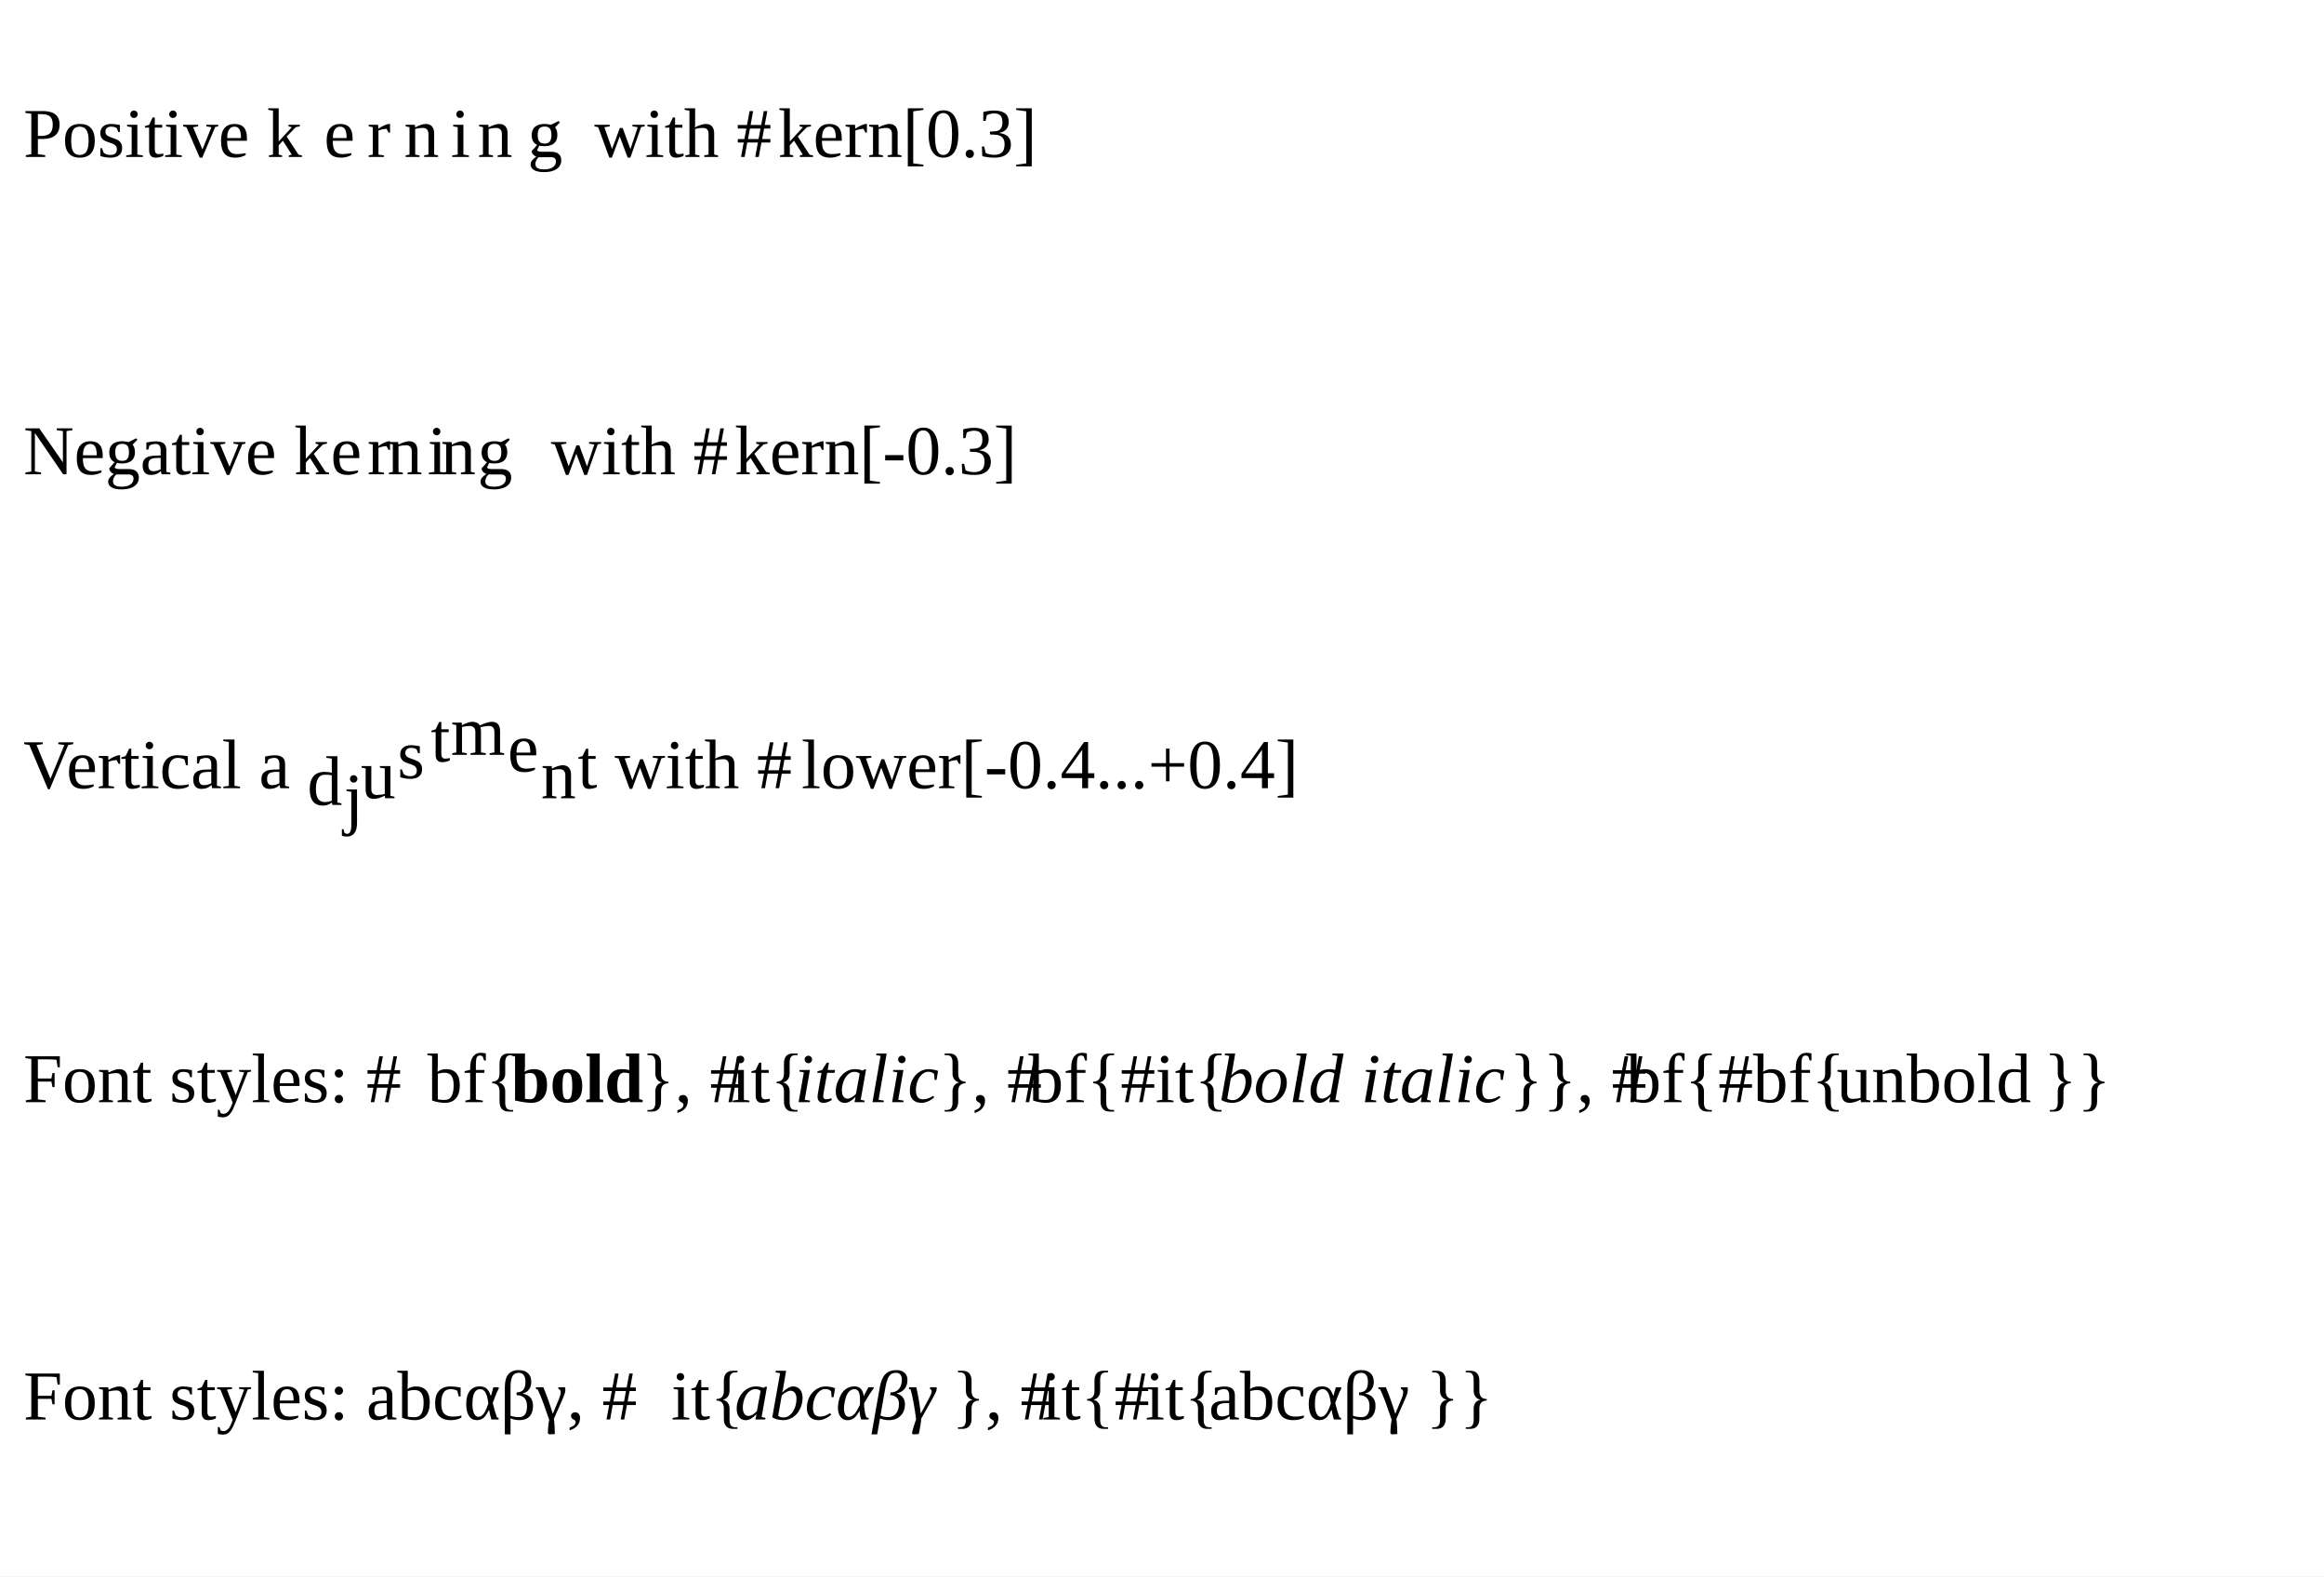
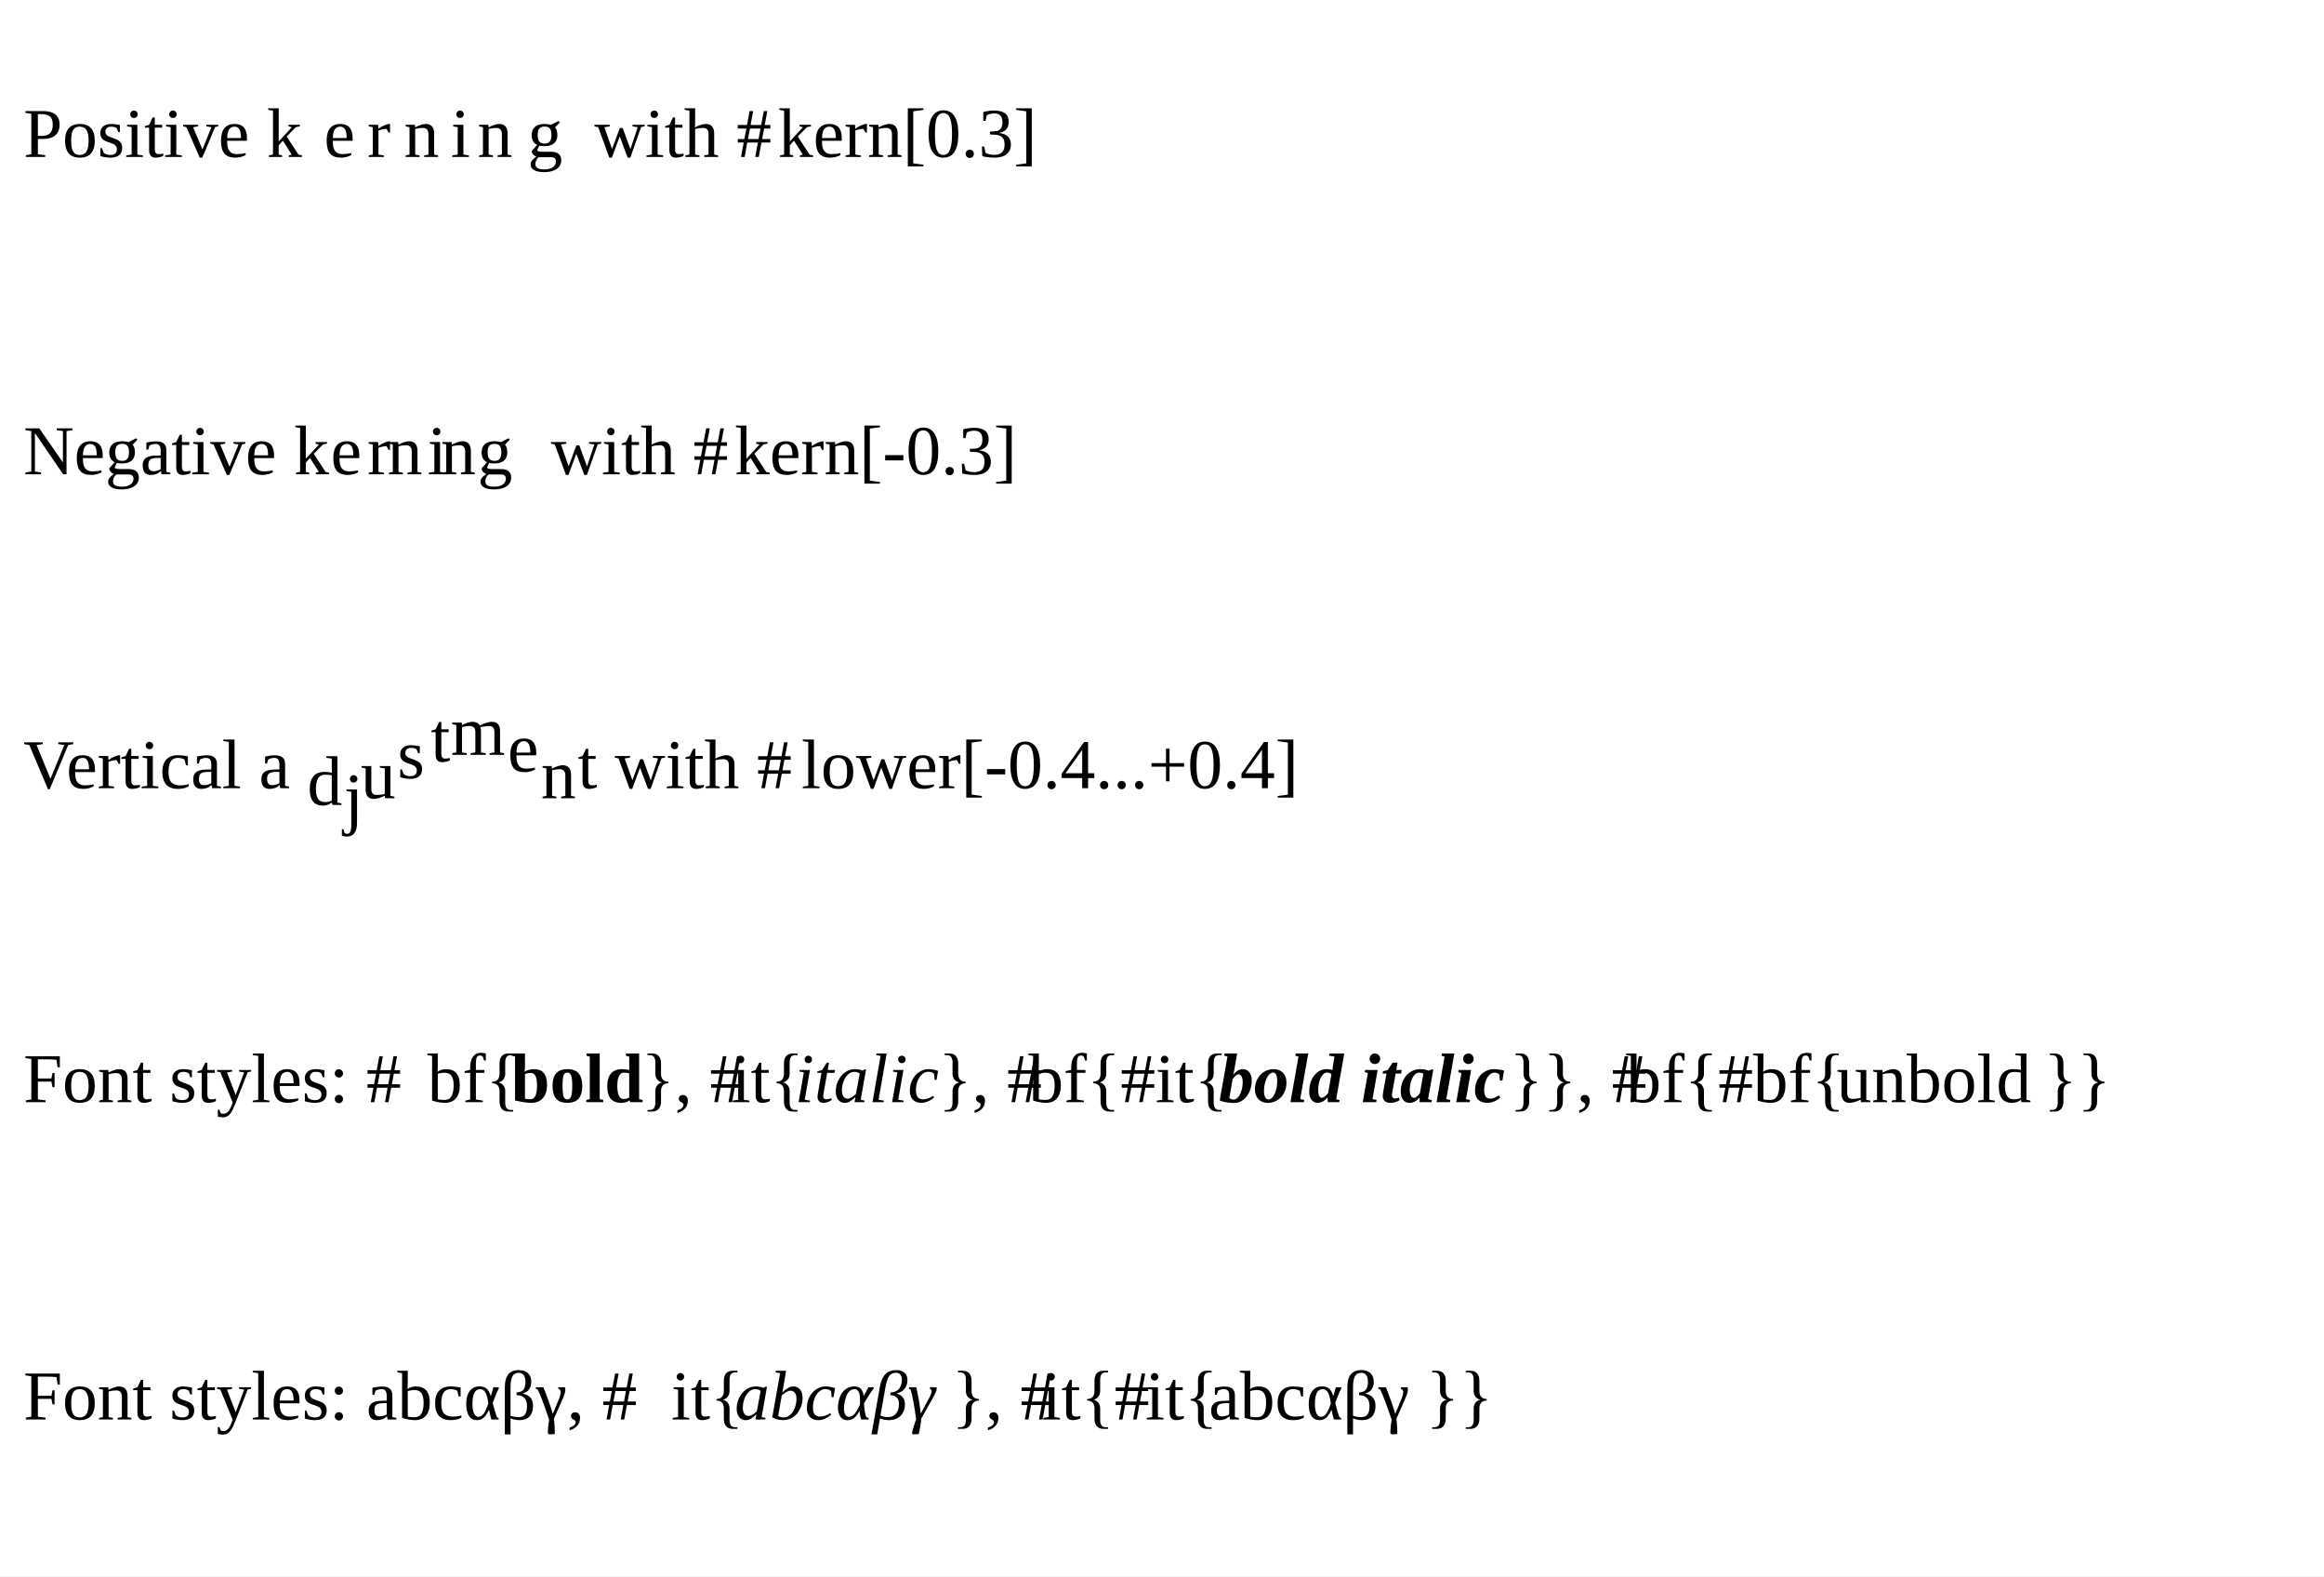
<svg xmlns="http://www.w3.org/2000/svg" width="696" height="472" viewBox="0 0 696 472" preserveAspectRatio="none">
  <path d="M0,0H696V472H0Z" style="fill: white;" />
  <g>
    <g font-family="Times New Roman" font-size="21" xml:space="preserve">
      <g transform="translate(7,47)">
        <text fill="black" font-size="21">Positive k</text>
        <text fill="black" font-size="21" transform="translate(90)">e</text>
        <text fill="black" font-size="21" transform="translate(103)">r</text>
        <text fill="black" font-size="21" transform="translate(114)">n</text>
        <text fill="black" font-size="21" transform="translate(128)">i</text>
        <text fill="black" font-size="21" transform="translate(136)">n</text>
        <text fill="black" font-size="21" transform="translate(151)">g</text>
        <text fill="black" font-size="21" x="171">with #</text>
        <text fill="black" font-size="21" x="226">kern[0.3]</text>
      </g>
    </g>
    <g font-family="Times New Roman" font-size="21" xml:space="preserve">
      <g transform="translate(7,142)">
        <text fill="black" font-size="21">Negative k</text>
        <text fill="black" font-size="21" transform="translate(92)">e</text>
        <text fill="black" font-size="21" transform="translate(103)">r</text>
        <text fill="black" font-size="21" transform="translate(109)">n</text>
        <text fill="black" font-size="21" transform="translate(121)">i</text>
        <text fill="black" font-size="21" transform="translate(125)">n</text>
        <text fill="black" font-size="21" transform="translate(136)">g</text>
        <text fill="black" font-size="21" x="158">with #</text>
        <text fill="black" font-size="21" x="213">kern[-0.3]</text>
      </g>
    </g>
    <g font-family="Times New Roman" font-size="21" xml:space="preserve">
      <g transform="translate(7,236)">
        <text fill="black" font-size="21">Vertical a</text>
        <text fill="black" font-size="21" transform="translate(85,5)">d</text>
        <text fill="black" font-size="21" transform="translate(96,10)">j</text>
        <text fill="black" font-size="21" transform="translate(101,3)">u</text>
        <text fill="black" font-size="21" transform="translate(112,-3)">s</text>
        <text fill="black" font-size="21" transform="translate(122,-8)">t</text>
        <text fill="black" font-size="21" transform="translate(128,-10)">m</text>
        <text fill="black" font-size="21" transform="translate(145,-5)">e</text>
        <text fill="black" font-size="21" transform="translate(155,3)">n</text>
        <text fill="black" font-size="21" x="166">t with #</text>
        <text fill="black" font-size="21" x="233">lower[-0.4...+0.4]</text>
      </g>
    </g>
    <g font-family="Times New Roman" font-size="21" xml:space="preserve">
      <g transform="translate(7,330)">
        <text fill="black" font-size="21">Font styles: #</text>
        <text fill="black" font-size="21" x="121">bf{</text>
        <text font-weight="bold" fill="black" font-size="21" transform="translate(146)">bold</text>
        <text fill="black" font-size="21" x="185">}, #</text>
        <text fill="black" font-size="21" x="212">it{</text>
        <text font-style="italic" fill="black" font-size="21" transform="translate(231)">italic</text>
        <text fill="black" font-size="21" x="274">}, #</text>
        <text fill="black" font-size="21" x="301">bf{#</text>
        <text fill="black" font-size="21" x="339">it{</text>
        <g transform="translate(358)">
-           <text font-style="italic" fill="black" font-size="21">bold italic</text>
+           <text font-weight="bold" font-style="italic" fill="black" font-size="21">bold italic</text>
        </g>
        <text fill="black" font-size="21" x="445">}}, #</text>
        <text fill="black" font-size="21" x="480">bf{#</text>
        <text fill="black" font-size="21" x="518">bf{</text>
        <g transform="translate(543)">
          <text font-weight="normal" fill="black" font-size="21">unbold</text>
        </g>
        <text fill="black" font-size="21" x="605">}}</text>
      </g>
    </g>
    <g font-family="Times New Roman" font-size="21" xml:space="preserve">
      <g transform="translate(7,425)">
        <text fill="black" font-size="21">Font styles: abcαβγ, #</text>
        <text fill="black" font-size="21" x="194">it{</text>
        <text font-style="italic" fill="black" font-size="21" transform="translate(213)">abcαβγ</text>
        <text fill="black" font-size="21" x="278">}, #</text>
        <text fill="black" font-size="21" x="305">it{#</text>
        <text fill="black" font-size="21" x="336">it{</text>
        <g transform="translate(355)">
          <text font-style="normal" fill="black" font-size="21">abcαβγ</text>
        </g>
        <text fill="black" font-size="21" x="420">}}</text>
      </g>
    </g>
  </g>
</svg>
